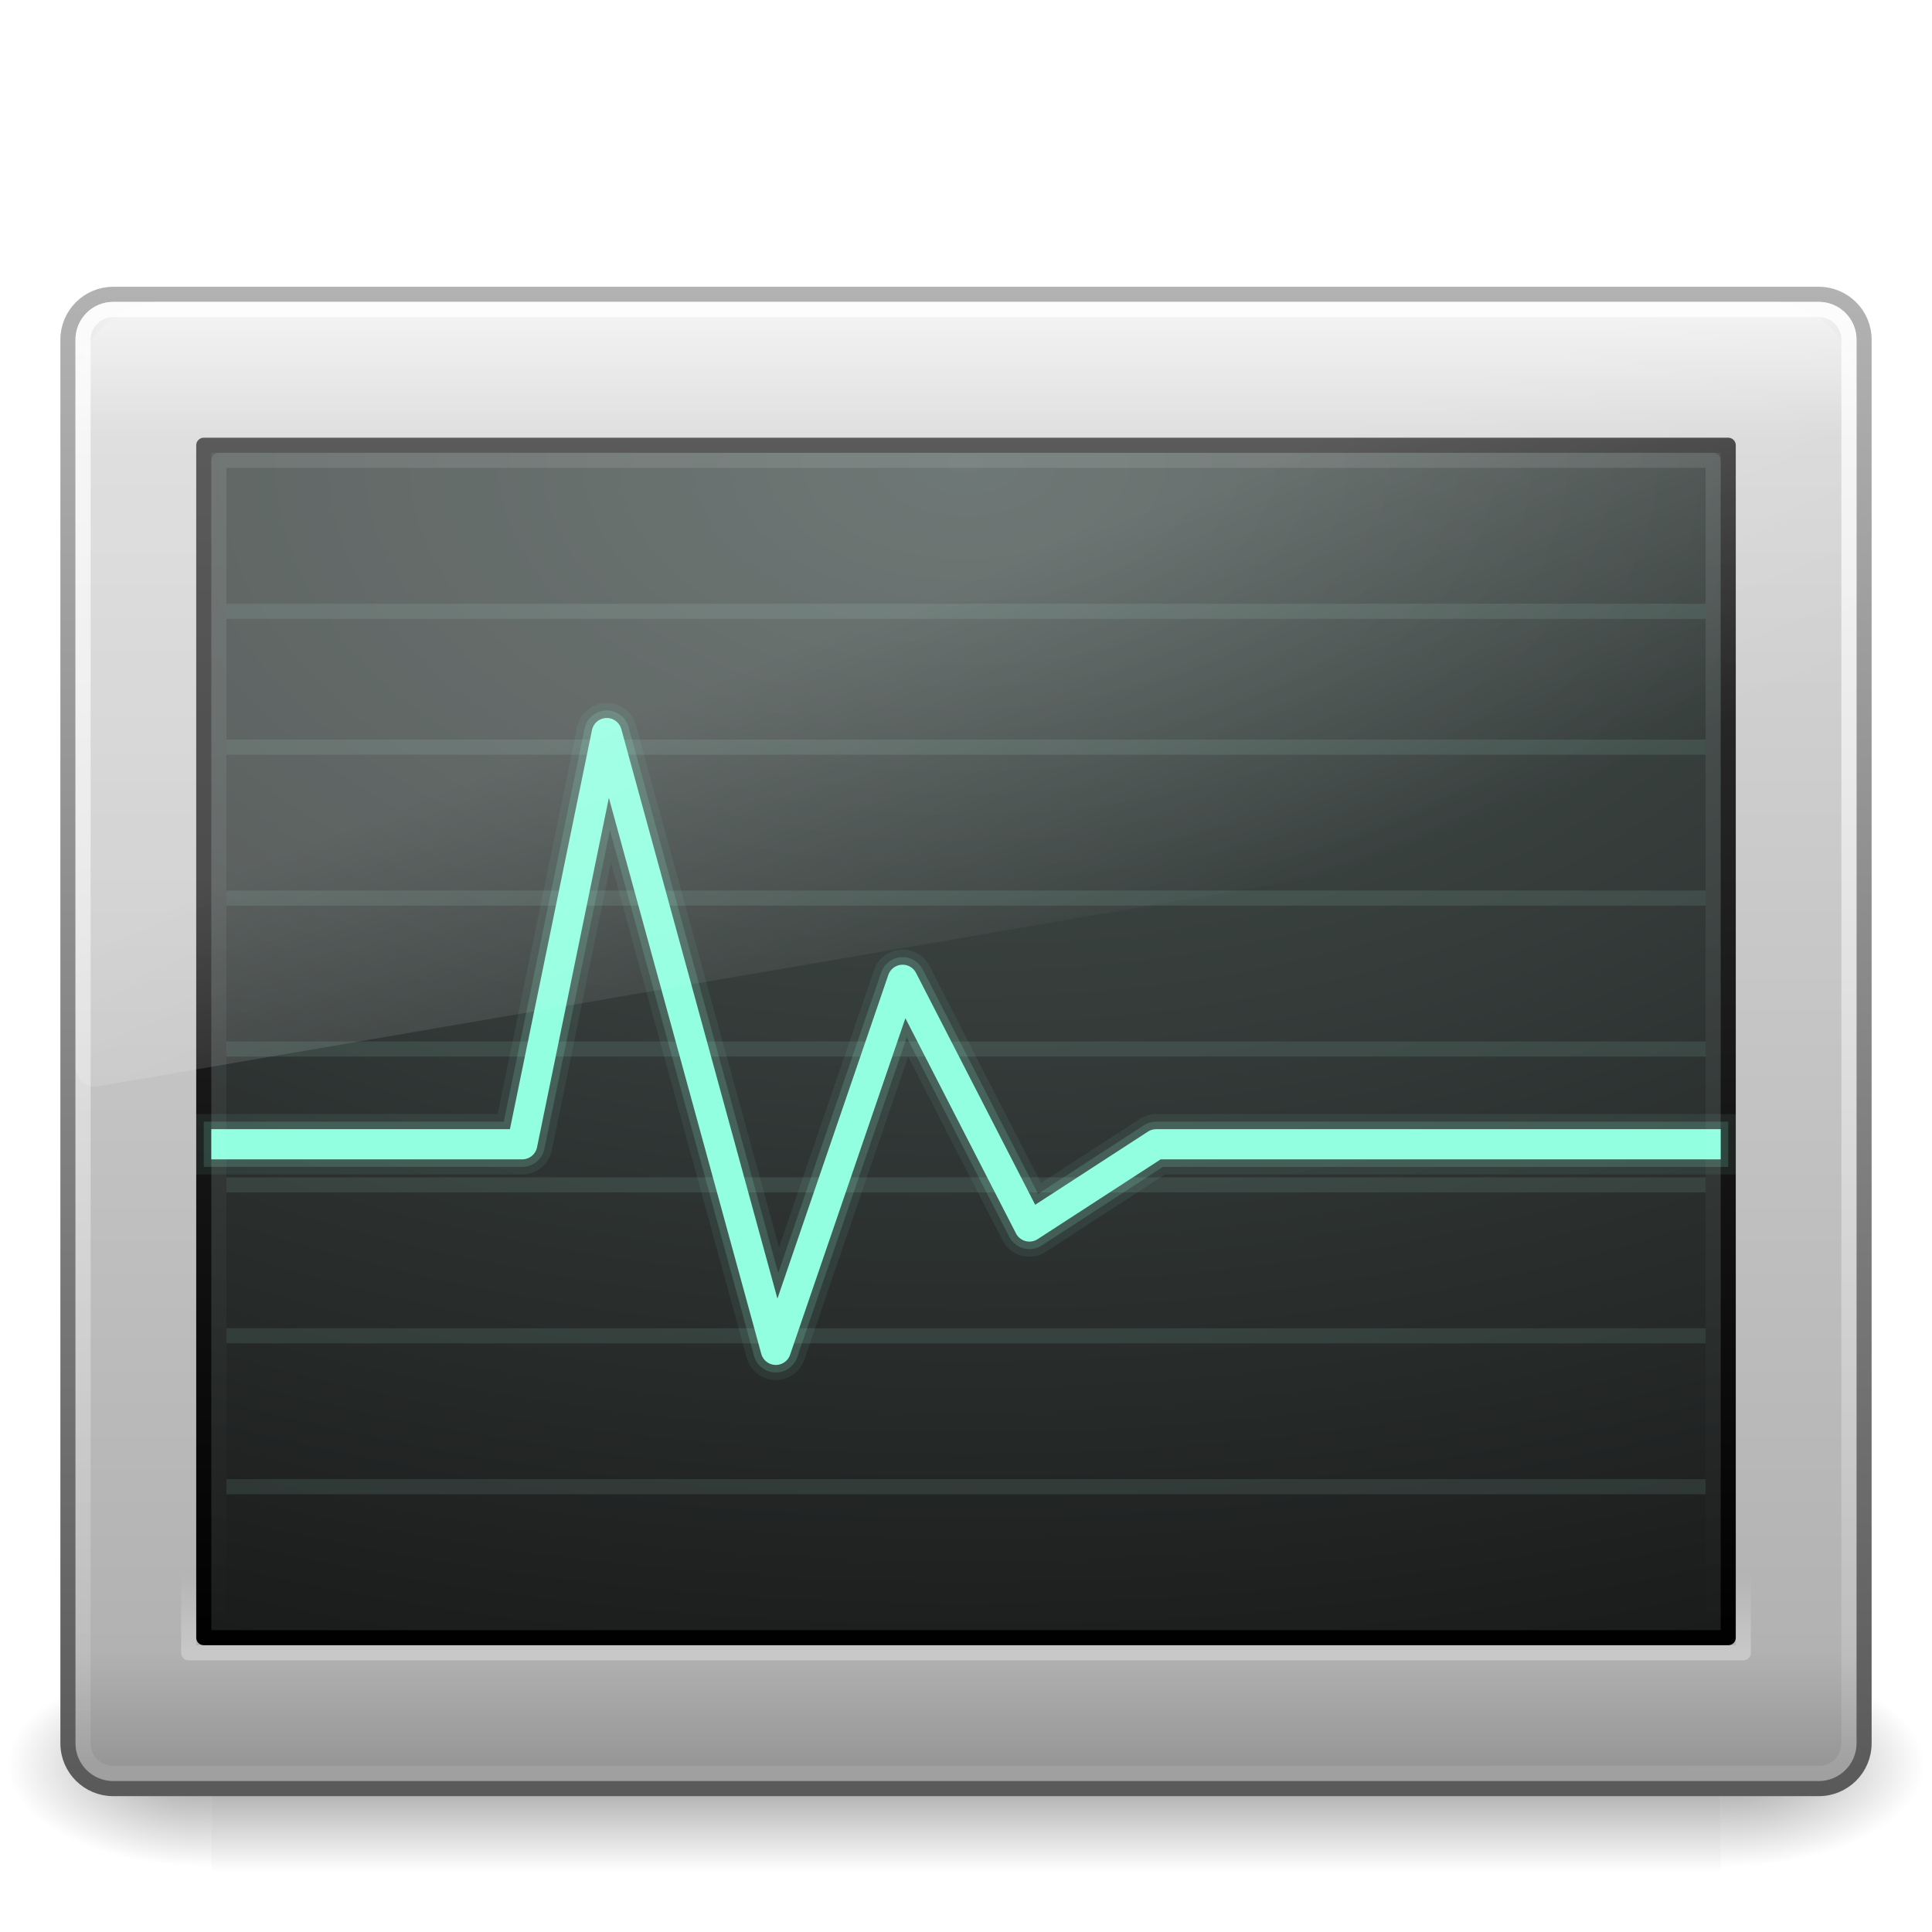
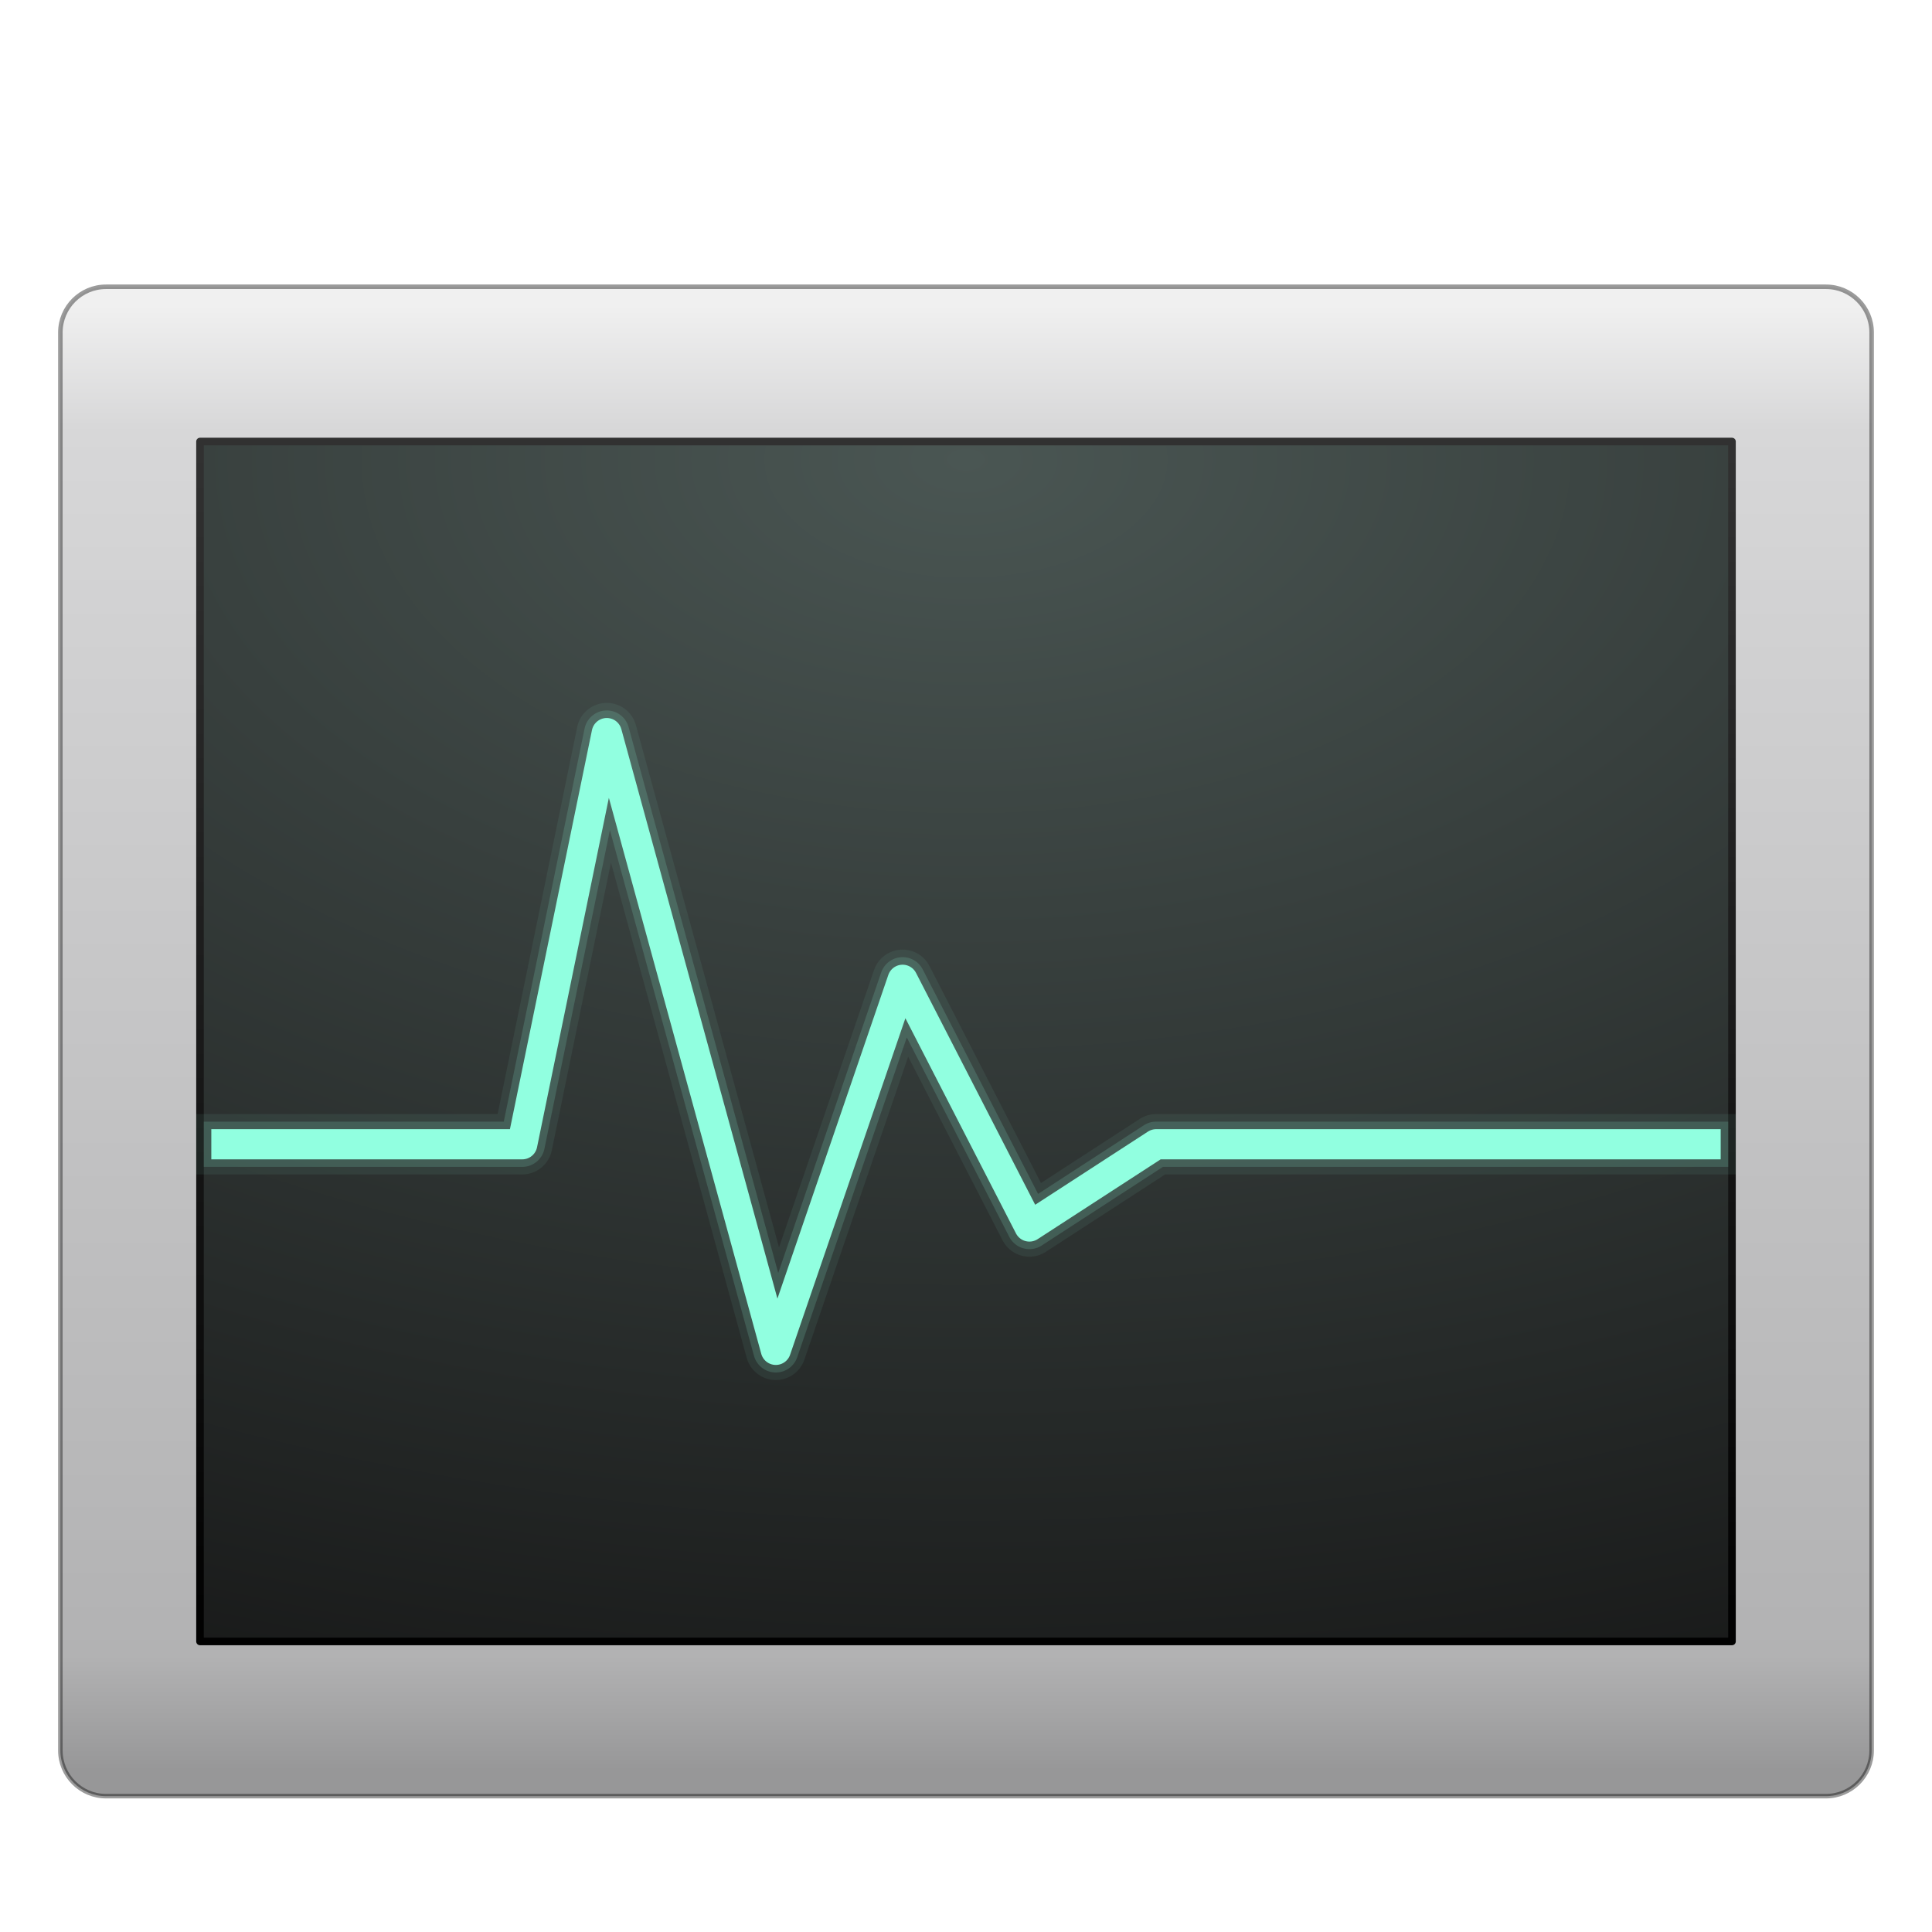
<svg xmlns="http://www.w3.org/2000/svg" xmlns:xlink="http://www.w3.org/1999/xlink" version="1.1" width="128" height="128" id="svg4218">
  <defs id="defs4220">
-     <linearGradient x1="16.143" y1="4" x2="16.143" y2="44" id="linearGradient2880" xlink:href="#linearGradient2223-4-6-9-7" gradientUnits="userSpaceOnUse" gradientTransform="matrix(2.538608,0,0,1.974505,3.073392,-42.3881)" />
+     <linearGradient x1="16.143" y1="4" x2="16.143" y2="44" id="linearGradient2880" xlink:href="#linearGradient2223-4-6-9-7" gradientUnits="userSpaceOnUse" gradientTransform="matrix(2.538608,0,0,1.974505,3.073392,21.6119)" />
    <linearGradient id="linearGradient2223-4-6-9-7">
      <stop id="stop2225-6-4-7-2" style="stop-color:#ffffff;stop-opacity:1" offset="0" />
      <stop id="stop2229-2-5-5-8" style="stop-color:#ffffff;stop-opacity:0" offset="1" />
    </linearGradient>
-     <linearGradient x1="16.626" y1="15.298" x2="20.055" y2="24.628" id="linearGradient2883" xlink:href="#linearGradient8265-821-176-38-919-66-249-7-7-8-6" gradientUnits="userSpaceOnUse" gradientTransform="matrix(2.568707,0,0,2.786879,2.351034,-60.63419)" />
+     <linearGradient x1="16.626" y1="15.298" x2="20.055" y2="24.628" id="linearGradient2883" xlink:href="#linearGradient8265-821-176-38-919-66-249-7-7-8-6" gradientUnits="userSpaceOnUse" gradientTransform="matrix(2.568707,0,0,2.786879,2.351034,3.365807)" />
    <linearGradient id="linearGradient8265-821-176-38-919-66-249-7-7-8-6">
      <stop id="stop2687-1-9-0-2" style="stop-color:#ffffff;stop-opacity:1" offset="0" />
      <stop id="stop2689-5-4-3-1" style="stop-color:#ffffff;stop-opacity:0" offset="1" />
    </linearGradient>
-     <linearGradient x1="12.579" y1="2.917" x2="12.213" y2="47.279" id="linearGradient2894" xlink:href="#linearGradient2238-2-3-3-1" gradientUnits="userSpaceOnUse" gradientTransform="matrix(2.597654,0,0,2.48483,1.65312,-52.13623)" />
+     <linearGradient x1="12.579" y1="2.917" x2="12.213" y2="47.279" id="linearGradient2894" xlink:href="#linearGradient2238-2-3-3-1" gradientUnits="userSpaceOnUse" gradientTransform="matrix(2.597654,0,0,2.48483,1.65312,11.86377)" />
    <linearGradient id="linearGradient2238-2-3-3-1">
      <stop id="stop2240-1-6-7-0" style="stop-color:#ffffff;stop-opacity:1" offset="0" />
      <stop id="stop2242-7-3-7-2" style="stop-color:#ffffff;stop-opacity:0" offset="1" />
    </linearGradient>
-     <linearGradient x1="23.071" y1="36.047" x2="23.071" y2="33.296" id="linearGradient2897" xlink:href="#linearGradient2223-4-6-9" gradientUnits="userSpaceOnUse" gradientTransform="matrix(2.617489,0,0,2.643001,1.195549,-47.75127)" />
+     <linearGradient x1="23.071" y1="36.047" x2="23.071" y2="33.296" id="linearGradient2897" xlink:href="#linearGradient2223-4-6-9" gradientUnits="userSpaceOnUse" gradientTransform="matrix(2.617489,0,0,2.643001,1.195549,16.24873)" />
    <linearGradient id="linearGradient2223-4-6-9">
      <stop id="stop2225-6-4-7" style="stop-color:#ffffff;stop-opacity:1" offset="0" />
      <stop id="stop2229-2-5-5" style="stop-color:#ffffff;stop-opacity:0" offset="1" />
    </linearGradient>
-     <radialGradient cx="7.496" cy="8.45" r="20" fx="7.496" fy="8.45" id="radialGradient3100" xlink:href="#linearGradient4157-401-351-3-5-0" gradientUnits="userSpaceOnUse" gradientTransform="matrix(0,4.658828,-7.972208,-1.9658404e-7,131.3635,-68.24364)" />
+     <radialGradient cx="7.496" cy="8.45" r="20" fx="7.496" fy="8.45" id="radialGradient3100" xlink:href="#linearGradient4157-401-351-3-5-0" gradientUnits="userSpaceOnUse" gradientTransform="matrix(0,4.688129,-8.01148,-1.9782042e-7,131.6953,-4.704292)" />
    <linearGradient id="linearGradient4157-401-351-3-5-0">
      <stop id="stop3790-0-0-9" style="stop-color:#4a5653;stop-opacity:1" offset="0" />
      <stop id="stop3792-0-2-1" style="stop-color:#141414;stop-opacity:1" offset="1" />
    </linearGradient>
-     <linearGradient x1="16.143" y1="4" x2="16.143" y2="44" id="linearGradient3102" xlink:href="#linearGradient3610-302-5-8-7" gradientUnits="userSpaceOnUse" gradientTransform="matrix(2.589889,0,0,2.025783,1.84261,-43.61866)" />
+     <linearGradient x1="16.143" y1="4" x2="16.143" y2="44" id="linearGradient3102" xlink:href="#linearGradient3610-302-5-8-7" gradientUnits="userSpaceOnUse" gradientTransform="matrix(2.602647,0,0,2.038524,1.536415,20.07556)" />
    <linearGradient id="linearGradient3610-302-5-8-7">
      <stop id="stop3796-3-0-7" style="stop-color:#323232;stop-opacity:1" offset="0" />
      <stop id="stop3798-8-6-1" style="stop-color:#000000;stop-opacity:1" offset="1" />
    </linearGradient>
-     <linearGradient x1="24" y1="7.96" x2="24" y2="43.865" id="linearGradient2905" xlink:href="#linearGradient3994-617-9-9" gradientUnits="userSpaceOnUse" gradientTransform="matrix(2.644522,0,0,2.675772,0.5314537,-64.57009)" />
+     <linearGradient x1="24" y1="7.96" x2="24" y2="43.865" id="linearGradient2905" xlink:href="#linearGradient3994-617-9-9" gradientUnits="userSpaceOnUse" gradientTransform="matrix(2.666793,0,0,2.702859,-0.00304447,-1.274328)" />
    <linearGradient id="linearGradient3994-617-9-9">
      <stop id="stop4324-9-7" style="stop-color:#f0f0f0;stop-opacity:1" offset="0" />
      <stop id="stop2860-4-4" style="stop-color:#d7d7d8;stop-opacity:1" offset="0.086" />
      <stop id="stop2862-5-9" style="stop-color:#b2b2b3;stop-opacity:1" offset="0.922" />
      <stop id="stop4326-1-1" style="stop-color:#979798;stop-opacity:1" offset="1" />
    </linearGradient>
-     <linearGradient x1="10.014" y1="44.96" x2="10.014" y2="2.876" id="linearGradient2907" xlink:href="#linearGradient4008-764-3-0" gradientUnits="userSpaceOnUse" gradientTransform="matrix(2.532002,0,0,2.417482,3.231987,-53.0492)" />
+     <linearGradient x1="10.014" y1="44.96" x2="10.014" y2="2.876" id="linearGradient2907" xlink:href="#linearGradient4008-764-3-0" gradientUnits="userSpaceOnUse" gradientTransform="matrix(2.532002,0,0,2.417482,3.231987,10.9508)" />
    <linearGradient id="linearGradient4008-764-3-0">
      <stop id="stop4334-7-6" style="stop-color:#595959;stop-opacity:1" offset="0" />
      <stop id="stop4336-8-0" style="stop-color:#b3b3b3;stop-opacity:1" offset="1" />
    </linearGradient>
-     <radialGradient cx="605.714" cy="486.648" r="117.143" fx="605.714" fy="486.648" id="radialGradient2910" xlink:href="#linearGradient5060-6-6-5" gradientUnits="userSpaceOnUse" gradientTransform="matrix(-0.1124535,0,0,0.05764705,81.77126,24.86381)" />
+     <radialGradient cx="605.714" cy="486.648" r="117.143" fx="605.714" fy="486.648" id="radialGradient2910" xlink:href="#linearGradient5060-6-6-5" gradientUnits="userSpaceOnUse" gradientTransform="matrix(-0.1124535,0,0,0.05764705,81.77126,88.86381)" />
    <linearGradient id="linearGradient5060-6-6-5">
      <stop id="stop5062-3-0-3" style="stop-color:#000000;stop-opacity:1" offset="0" />
      <stop id="stop5064-1-4-9" style="stop-color:#000000;stop-opacity:0" offset="1" />
    </linearGradient>
-     <radialGradient cx="605.714" cy="486.648" r="117.143" fx="605.714" fy="486.648" id="radialGradient2913" xlink:href="#linearGradient5060-6-6-5" gradientUnits="userSpaceOnUse" gradientTransform="matrix(0.1124535,0,0,0.05764705,46.22875,24.86381)" />
+     <radialGradient cx="605.714" cy="486.648" r="117.143" fx="605.714" fy="486.648" id="radialGradient2913" xlink:href="#linearGradient5060-6-6-5" gradientUnits="userSpaceOnUse" gradientTransform="matrix(0.1124535,0,0,0.05764705,46.22875,88.86381)" />
    <linearGradient id="linearGradient5048-7-7-5">
      <stop id="stop5050-5-6-4" style="stop-color:#000000;stop-opacity:0" offset="0" />
      <stop id="stop5056-9-0-1" style="stop-color:#000000;stop-opacity:1" offset="0.5" />
      <stop id="stop5052-6-9-5" style="stop-color:#000000;stop-opacity:0" offset="1" />
    </linearGradient>
-     <linearGradient x1="302.857" y1="366.648" x2="302.857" y2="609.505" id="linearGradient4216" xlink:href="#linearGradient5048-7-7-5" gradientUnits="userSpaceOnUse" gradientTransform="matrix(0.2071006,0,0,0.05764705,-10.85211,24.86381)" />
+     <linearGradient x1="302.857" y1="366.648" x2="302.857" y2="609.505" id="linearGradient4216" xlink:href="#linearGradient5048-7-7-5" gradientUnits="userSpaceOnUse" gradientTransform="matrix(0.2071006,0,0,0.05764705,-10.85211,88.86381)" />
  </defs>
-   <g transform="translate(0,64)" id="layer1">
-     <rect width="100" height="14" x="14" y="46" id="rect2512-9-5" style="opacity:0.402;fill:url(#linearGradient4216);fill-opacity:1;fill-rule:nonzero;stroke:none;stroke-width:1;marker:none;visibility:visible;display:inline;overflow:visible" />
-     <path d="m 114,46 c 0,0 0,13.999 0,13.999 5.791,0.026 14,-3.137 14,-7.001 0,-3.864 -6.462,-6.999 -14,-6.999 z" id="path2514-7-4" style="opacity:0.402;fill:url(#radialGradient2913);fill-opacity:1;fill-rule:nonzero;stroke:none;stroke-width:1;marker:none;visibility:visible;display:inline;overflow:visible" />
-     <path d="m 14,46 c 0,0 0,13.999 0,13.999 -5.791,0.026 -14,-3.137 -14,-7.001 0,-3.864 6.462,-6.999 14,-6.999 z" id="path2516-8-9" style="opacity:0.402;fill:url(#radialGradient2910);fill-opacity:1;fill-rule:nonzero;stroke:none;stroke-width:1;marker:none;visibility:visible;display:inline;overflow:visible" />
-     <rect width="118.998" height="98.998" rx="3" ry="3" x="4.501" y="-44.499" id="rect2551-5-8" style="fill:url(#linearGradient2905);fill-opacity:1;fill-rule:evenodd;stroke:url(#linearGradient2907);stroke-width:1.002;stroke-linecap:round;stroke-linejoin:round;stroke-miterlimit:4;stroke-opacity:1;stroke-dasharray:none;stroke-dashoffset:0" />
-     <rect width="101" height="79" rx="0" ry="0" x="13.5" y="-34.5" id="rect1314-3-3-90" style="color:#000000;fill:url(#radialGradient3100);fill-opacity:1;fill-rule:nonzero;stroke:url(#linearGradient3102);stroke-width:1;stroke-linecap:round;stroke-linejoin:round;stroke-miterlimit:4;stroke-opacity:1;stroke-dasharray:none;stroke-dashoffset:0;marker:none;visibility:visible;display:inline;overflow:visible;enable-background:accumulate" />
-     <path d="m 15.5,-23.5 97,0" id="path2233" style="opacity:0.1;fill:none;stroke:#b9ffeb;stroke-width:1px;stroke-linecap:square;stroke-linejoin:miter;stroke-miterlimit:4;stroke-opacity:1;stroke-dasharray:none;stroke-dashoffset:0;marker:none;visibility:visible;display:inline;overflow:visible;enable-background:accumulate" />
-     <path d="m 15.5,-14.5 97,0" id="path2235" style="opacity:0.1;fill:none;stroke:#b9ffeb;stroke-width:1px;stroke-linecap:square;stroke-linejoin:miter;stroke-miterlimit:4;stroke-opacity:1;stroke-dasharray:none;stroke-dashoffset:0;marker:none;visibility:visible;display:inline;overflow:visible;enable-background:accumulate" />
-     <path d="m 15.5,-4.5 97,0" id="path2237" style="opacity:0.1;fill:none;stroke:#b9ffeb;stroke-width:1px;stroke-linecap:square;stroke-linejoin:miter;stroke-miterlimit:4;stroke-opacity:1;stroke-dasharray:none;stroke-dashoffset:0;marker:none;visibility:visible;display:inline;overflow:visible;enable-background:accumulate" />
-     <path d="m 15.5,5.5 97,0" id="path2239" style="opacity:0.1;fill:none;stroke:#b9ffeb;stroke-width:1px;stroke-linecap:square;stroke-linejoin:miter;stroke-miterlimit:4;stroke-opacity:1;stroke-dasharray:none;stroke-dashoffset:0;marker:none;visibility:visible;display:inline;overflow:visible;enable-background:accumulate" />
-     <path d="m 15.5,14.5 97,0" id="path2241" style="opacity:0.1;fill:none;stroke:#b9ffeb;stroke-width:1px;stroke-linecap:square;stroke-linejoin:miter;stroke-miterlimit:4;stroke-opacity:1;stroke-dasharray:none;stroke-dashoffset:0;marker:none;visibility:visible;display:inline;overflow:visible;enable-background:accumulate" />
-     <path d="m 15.5,24.5 97,0" id="path2243" style="opacity:0.1;fill:none;stroke:#b9ffeb;stroke-width:1px;stroke-linecap:square;stroke-linejoin:miter;stroke-miterlimit:4;stroke-opacity:1;stroke-dasharray:none;stroke-dashoffset:0;marker:none;visibility:visible;display:inline;overflow:visible;enable-background:accumulate" />
-     <path d="m 15.5,34.5 97,0" id="path2245" style="opacity:0.1;fill:none;stroke:#b9ffeb;stroke-width:1px;stroke-linecap:square;stroke-linejoin:miter;stroke-miterlimit:4;stroke-opacity:1;stroke-dasharray:none;stroke-dashoffset:0;marker:none;visibility:visible;display:inline;overflow:visible;enable-background:accumulate" />
-     <path d="m 15,11.81 19.6,0 5.6,-27.241 11.2,40.862 8.4,-24.517 8.4,16.345 8.4,-5.448 36.4,0" id="path3477" style="fill:none;stroke:#91ffe0;stroke-width:2;stroke-linecap:square;stroke-linejoin:round;stroke-miterlimit:4;stroke-opacity:1;stroke-dasharray:none" />
-     <rect width="102.998" height="80.998" rx="0" ry="0" x="12.501" y="-35.499" id="rect2221-3-8" style="opacity:0.4;fill:none;stroke:url(#linearGradient2897);stroke-width:1.002;stroke-linecap:round;stroke-linejoin:round;stroke-miterlimit:4;stroke-opacity:1;stroke-dasharray:none;stroke-dashoffset:0" />
-     <rect width="116.996" height="96.996" rx="2" ry="2" x="5.502" y="-43.498" id="rect2556-8-5" style="opacity:0.8;fill:none;stroke:url(#linearGradient2894);stroke-width:1.004;stroke-linecap:round;stroke-linejoin:round;stroke-miterlimit:4;stroke-opacity:1;stroke-dasharray:none;stroke-dashoffset:0" />
-     <path d="M 10.619,-44 C 7.515,-44 5,-41.271 5,-37.904 l 0,44.59 c 0.008,0.375 0.159,0.73 0.418,0.978 0.259,0.248 0.603,0.367 0.947,0.328 L 121.956,-11.864 c 0.595,-0.102 1.035,-0.653 1.044,-1.306 l 0,-24.734 c 0,-3.367 -2.515,-6.096 -5.619,-6.096 l -106.762,0 0,0 z" id="path3333-3-0" style="opacity:0.2;fill:url(#linearGradient2883);fill-opacity:1;fill-rule:evenodd;stroke:none" />
-     <rect width="99" height="77" rx="0" ry="0" x="14.5" y="-33.5" id="rect1314-3-3-9" style="opacity:0.1;color:#000000;fill:none;stroke:url(#linearGradient2880);stroke-width:1;stroke-linecap:round;stroke-linejoin:round;stroke-miterlimit:4;stroke-opacity:1;stroke-dasharray:none;stroke-dashoffset:0;marker:none;visibility:visible;display:inline;overflow:visible;enable-background:accumulate" />
-     <path d="m 15,11.81 19.6,0 5.6,-27.241 11.2,40.862 8.4,-24.517 8.4,16.345 8.4,-5.448 36.4,0" id="path3477-4" style="opacity:0.16;fill:none;stroke:#91ffe0;stroke-width:3;stroke-linecap:square;stroke-linejoin:round;stroke-miterlimit:4;stroke-opacity:1;stroke-dasharray:none" />
-     <path d="m 15,11.81 19.6,0 5.6,-27.241 11.2,40.862 8.4,-24.517 8.4,16.345 8.4,-5.448 36.4,0" id="path3477-17" style="opacity:0.07;fill:none;stroke:#91ffe0;stroke-width:4;stroke-linecap:square;stroke-linejoin:round;stroke-miterlimit:4;stroke-opacity:1;stroke-dasharray:none" />
-   </g>
+   <rect style="fill:url(#linearGradient2905);fill-opacity:1;fill-rule:evenodd;stroke:#000000;stroke-width:0.3;stroke-linecap:round;stroke-linejoin:round;stroke-miterlimit:4;stroke-dasharray:none;stroke-dashoffset:0;stroke-opacity:0.392" id="rect2551-5-8" y="19" x="4" ry="3.03" rx="3.025" height="100" width="120" />
+   <rect style="color:#000000;display:inline;overflow:visible;visibility:visible;fill:url(#radialGradient3100);fill-opacity:1;fill-rule:nonzero;stroke:url(#linearGradient3102);stroke-width:0.503;stroke-linecap:round;stroke-linejoin:round;stroke-miterlimit:4;stroke-dasharray:none;stroke-dashoffset:0;stroke-opacity:1;marker:none;enable-background:accumulate" id="rect1314-3-3-90" y="29.252" x="13.251" ry="0" rx="0" height="79.497" width="101.497" />
+   <path style="fill:none;stroke:#91ffe0;stroke-width:2;stroke-linecap:square;stroke-linejoin:round;stroke-miterlimit:4;stroke-dasharray:none;stroke-opacity:1" id="path3477" d="M 15,75.81 H 34.6 L 40.2,48.569 51.4,89.431 59.8,64.914 68.2,81.259 76.6,75.81 H 113" />
+   <path style="opacity:0.16;fill:none;stroke:#91ffe0;stroke-width:3;stroke-linecap:square;stroke-linejoin:round;stroke-miterlimit:4;stroke-dasharray:none;stroke-opacity:1" id="path3477-4" d="M 15,75.81 H 34.6 L 40.2,48.569 51.4,89.431 59.8,64.914 68.2,81.259 76.6,75.81 H 113" />
+   <path style="opacity:0.07;fill:none;stroke:#91ffe0;stroke-width:4;stroke-linecap:square;stroke-linejoin:round;stroke-miterlimit:4;stroke-dasharray:none;stroke-opacity:1" id="path3477-17" d="M 15,75.81 H 34.6 L 40.2,48.569 51.4,89.431 59.8,64.914 68.2,81.259 76.6,75.81 H 113" />
</svg>
